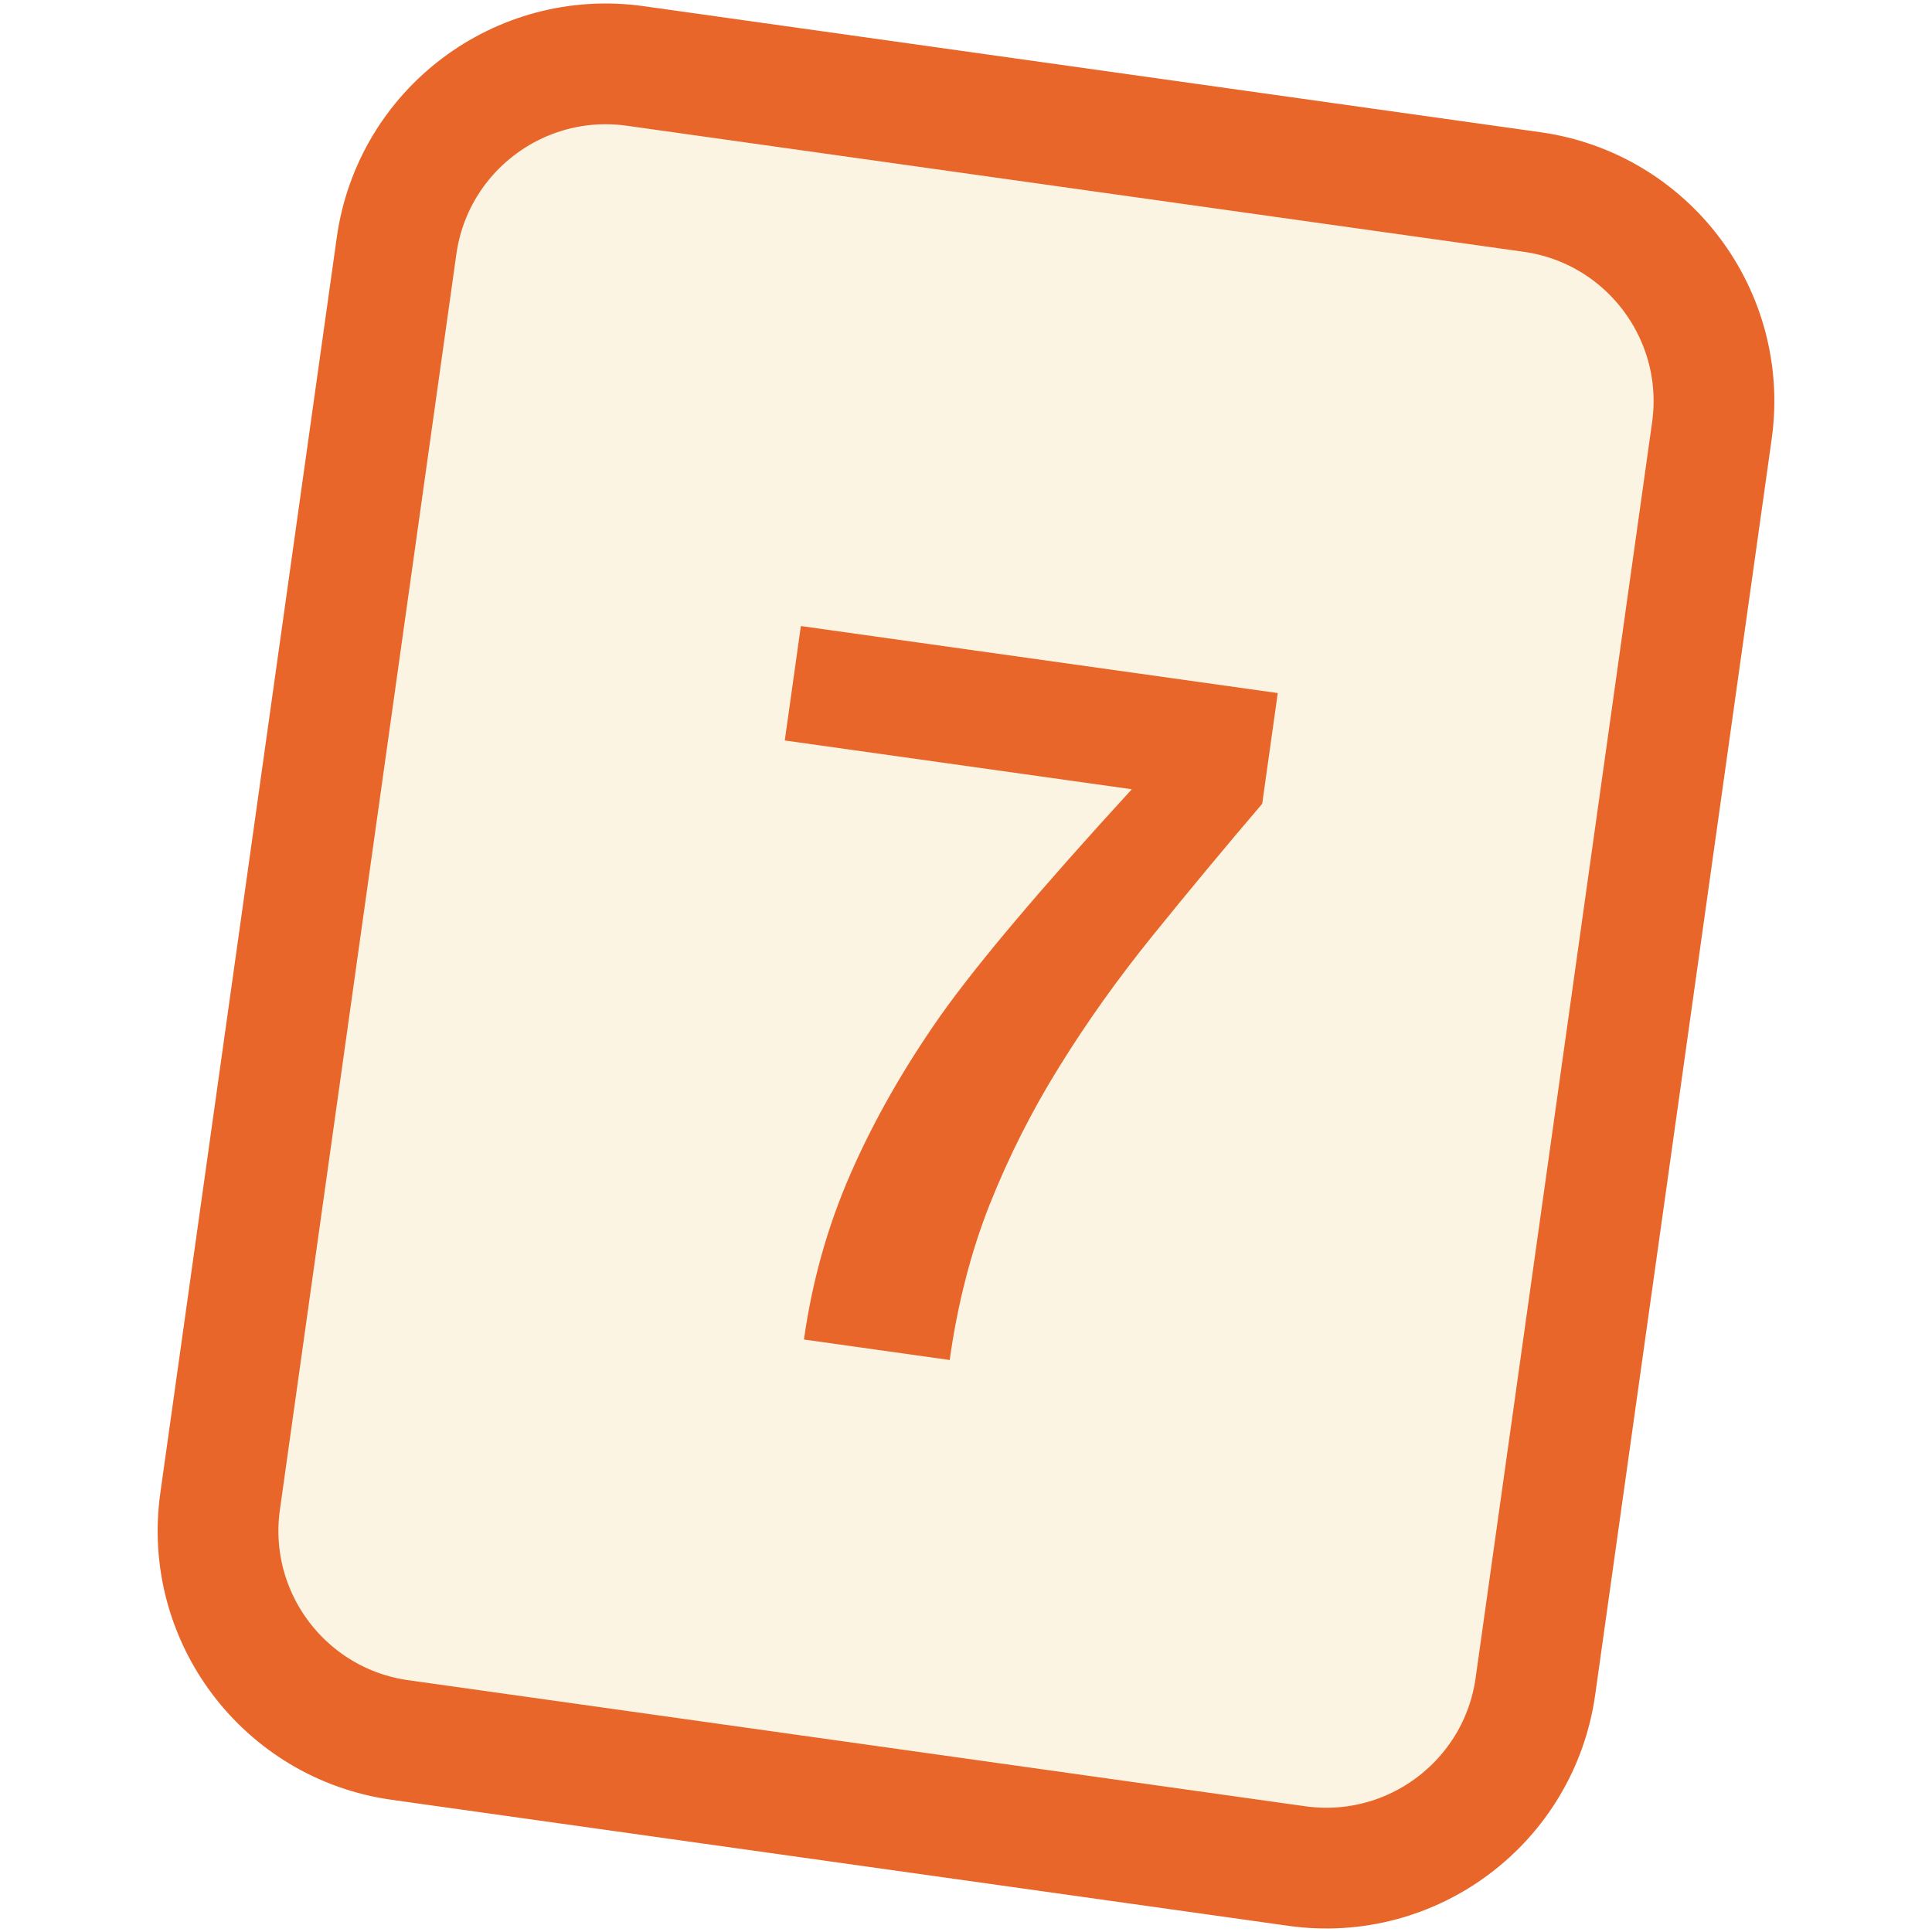
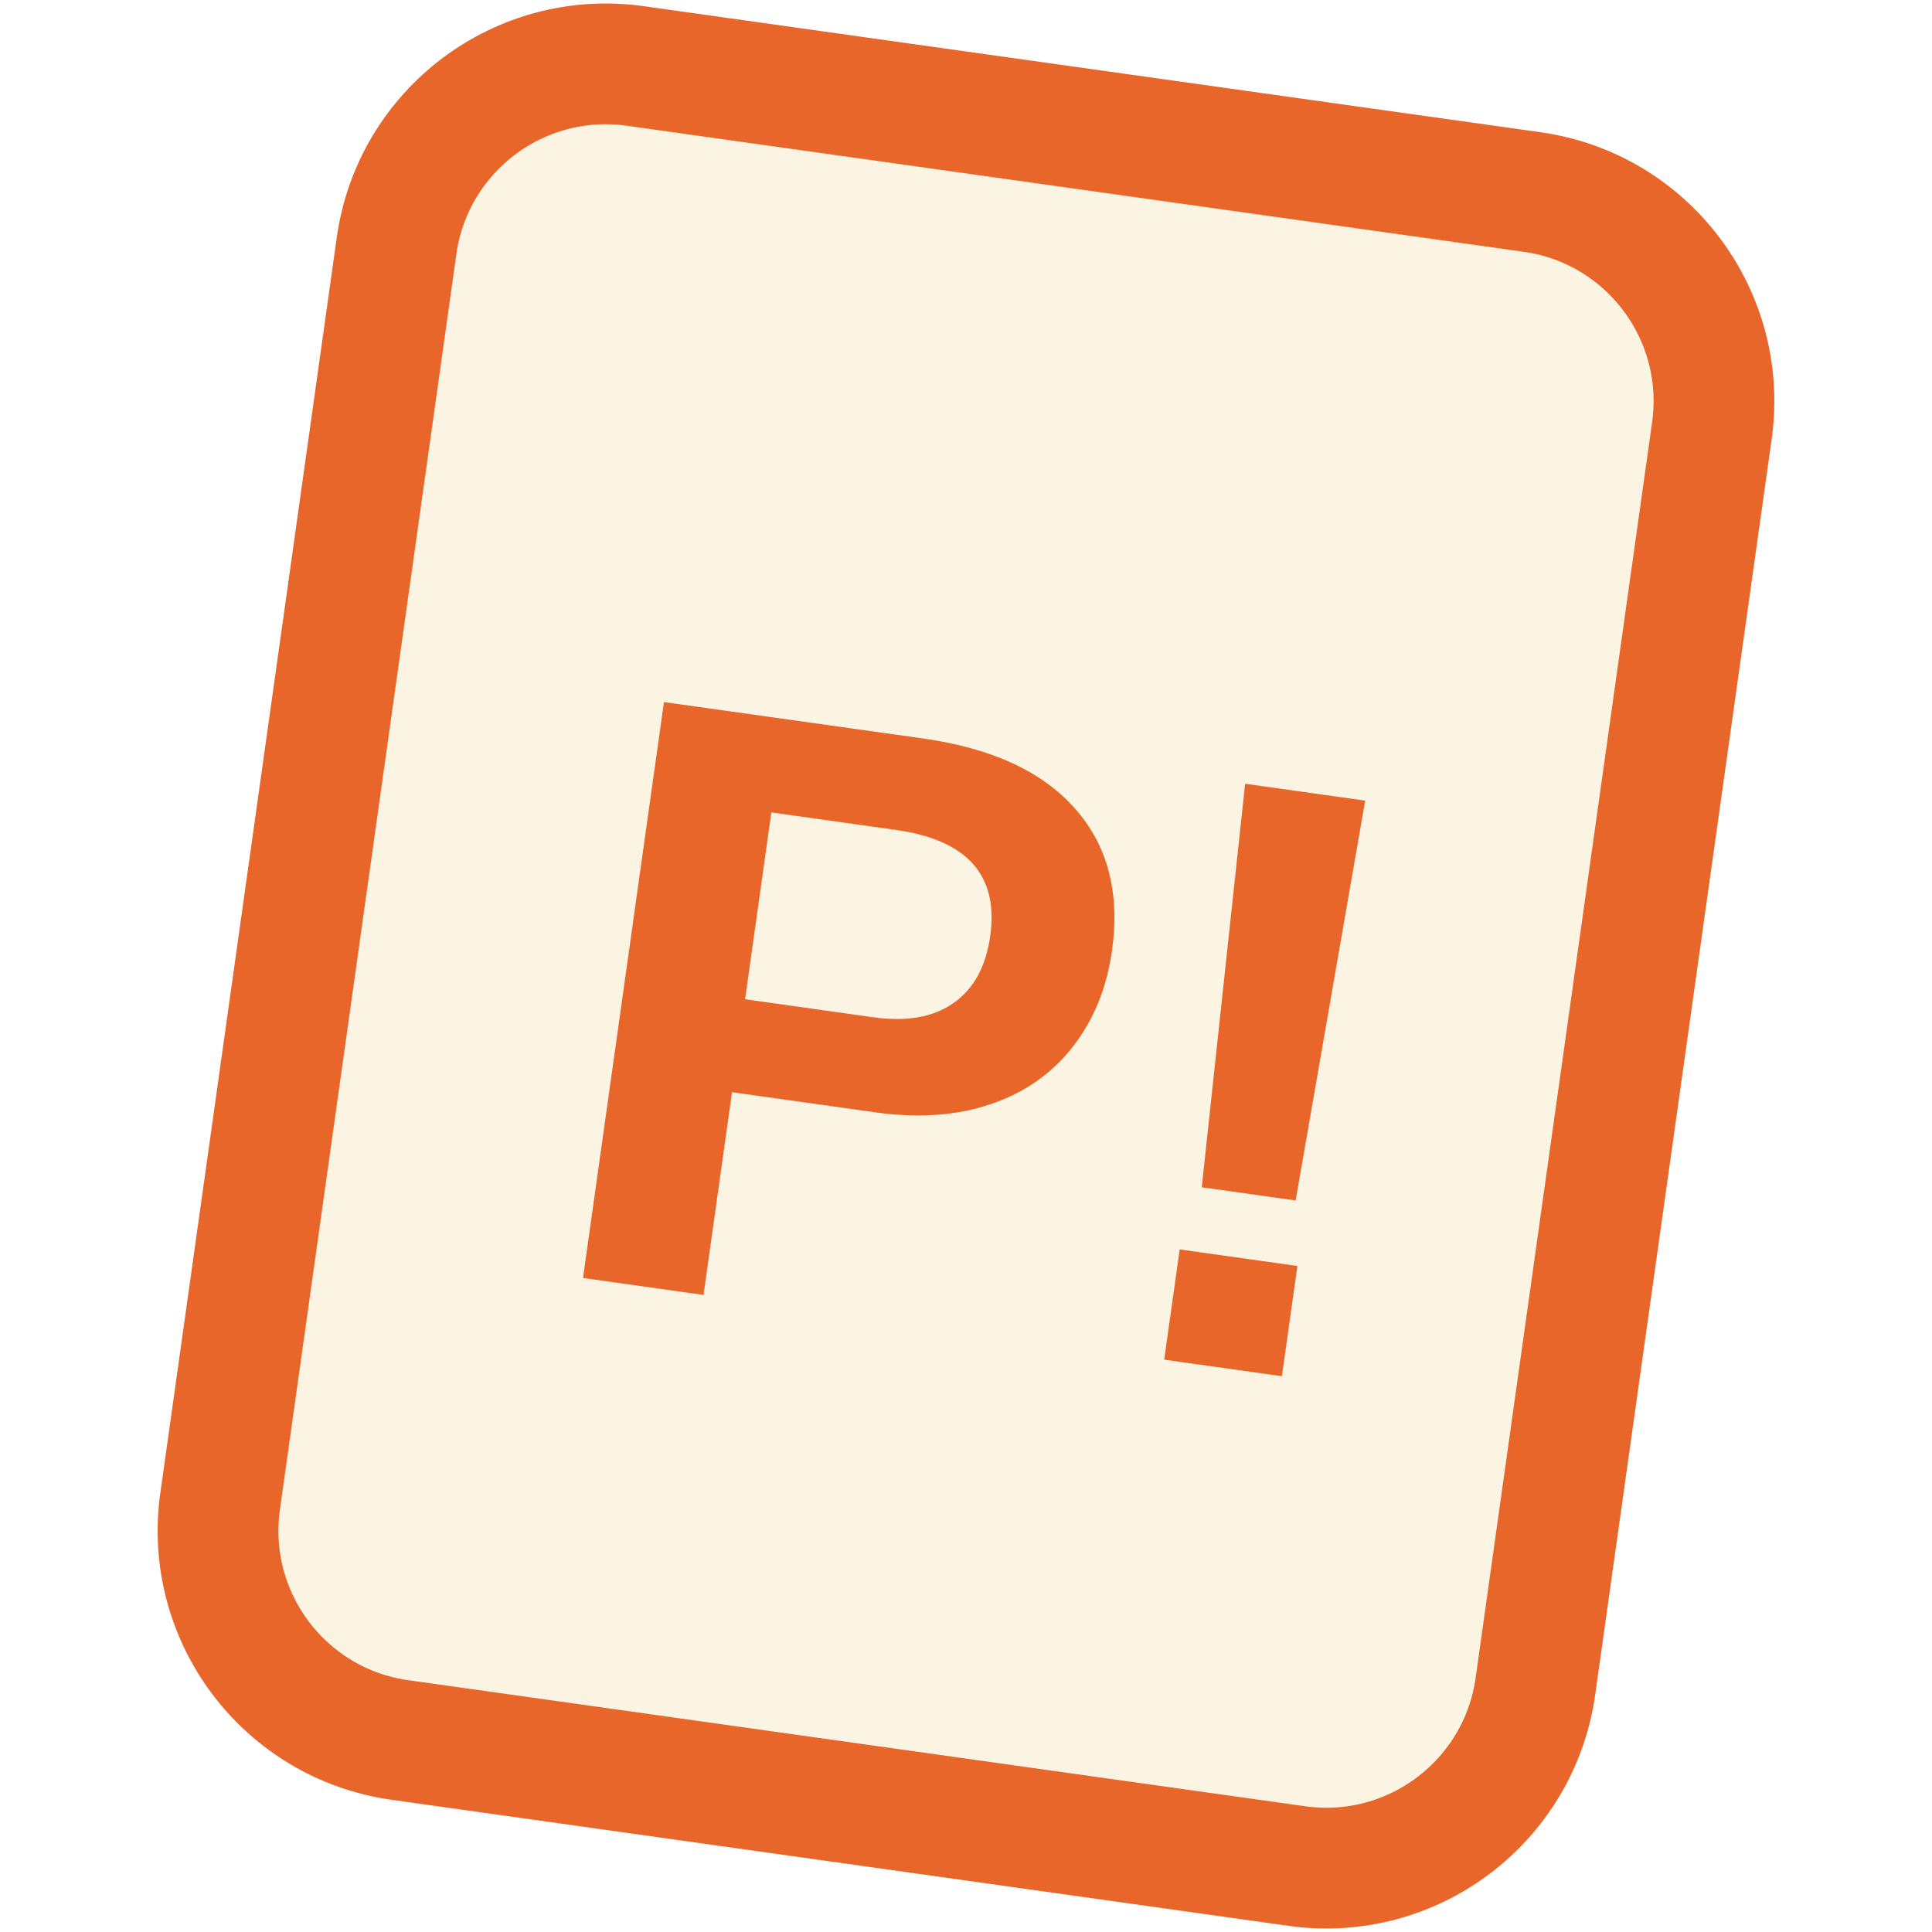
<svg xmlns="http://www.w3.org/2000/svg" viewBox="0 0 64 64">
  <rect x="10" y="4" width="44" height="56" rx="7" fill="#fbf4e2" stroke="#e8662a" stroke-width="4" transform="rotate(8 32 32)" />
-   <text x="33" y="45" font-family="Arial Black,Arial" font-weight="900" font-size="34" text-anchor="middle" fill="#e8662a" transform="rotate(8 32 32)">7</text>
+   <text x="33" y="44" font-family="Arial Black,Arial" font-weight="900" font-size="28" text-anchor="middle" fill="#e8662a" transform="rotate(8 32 32)">P!</text>
</svg>
